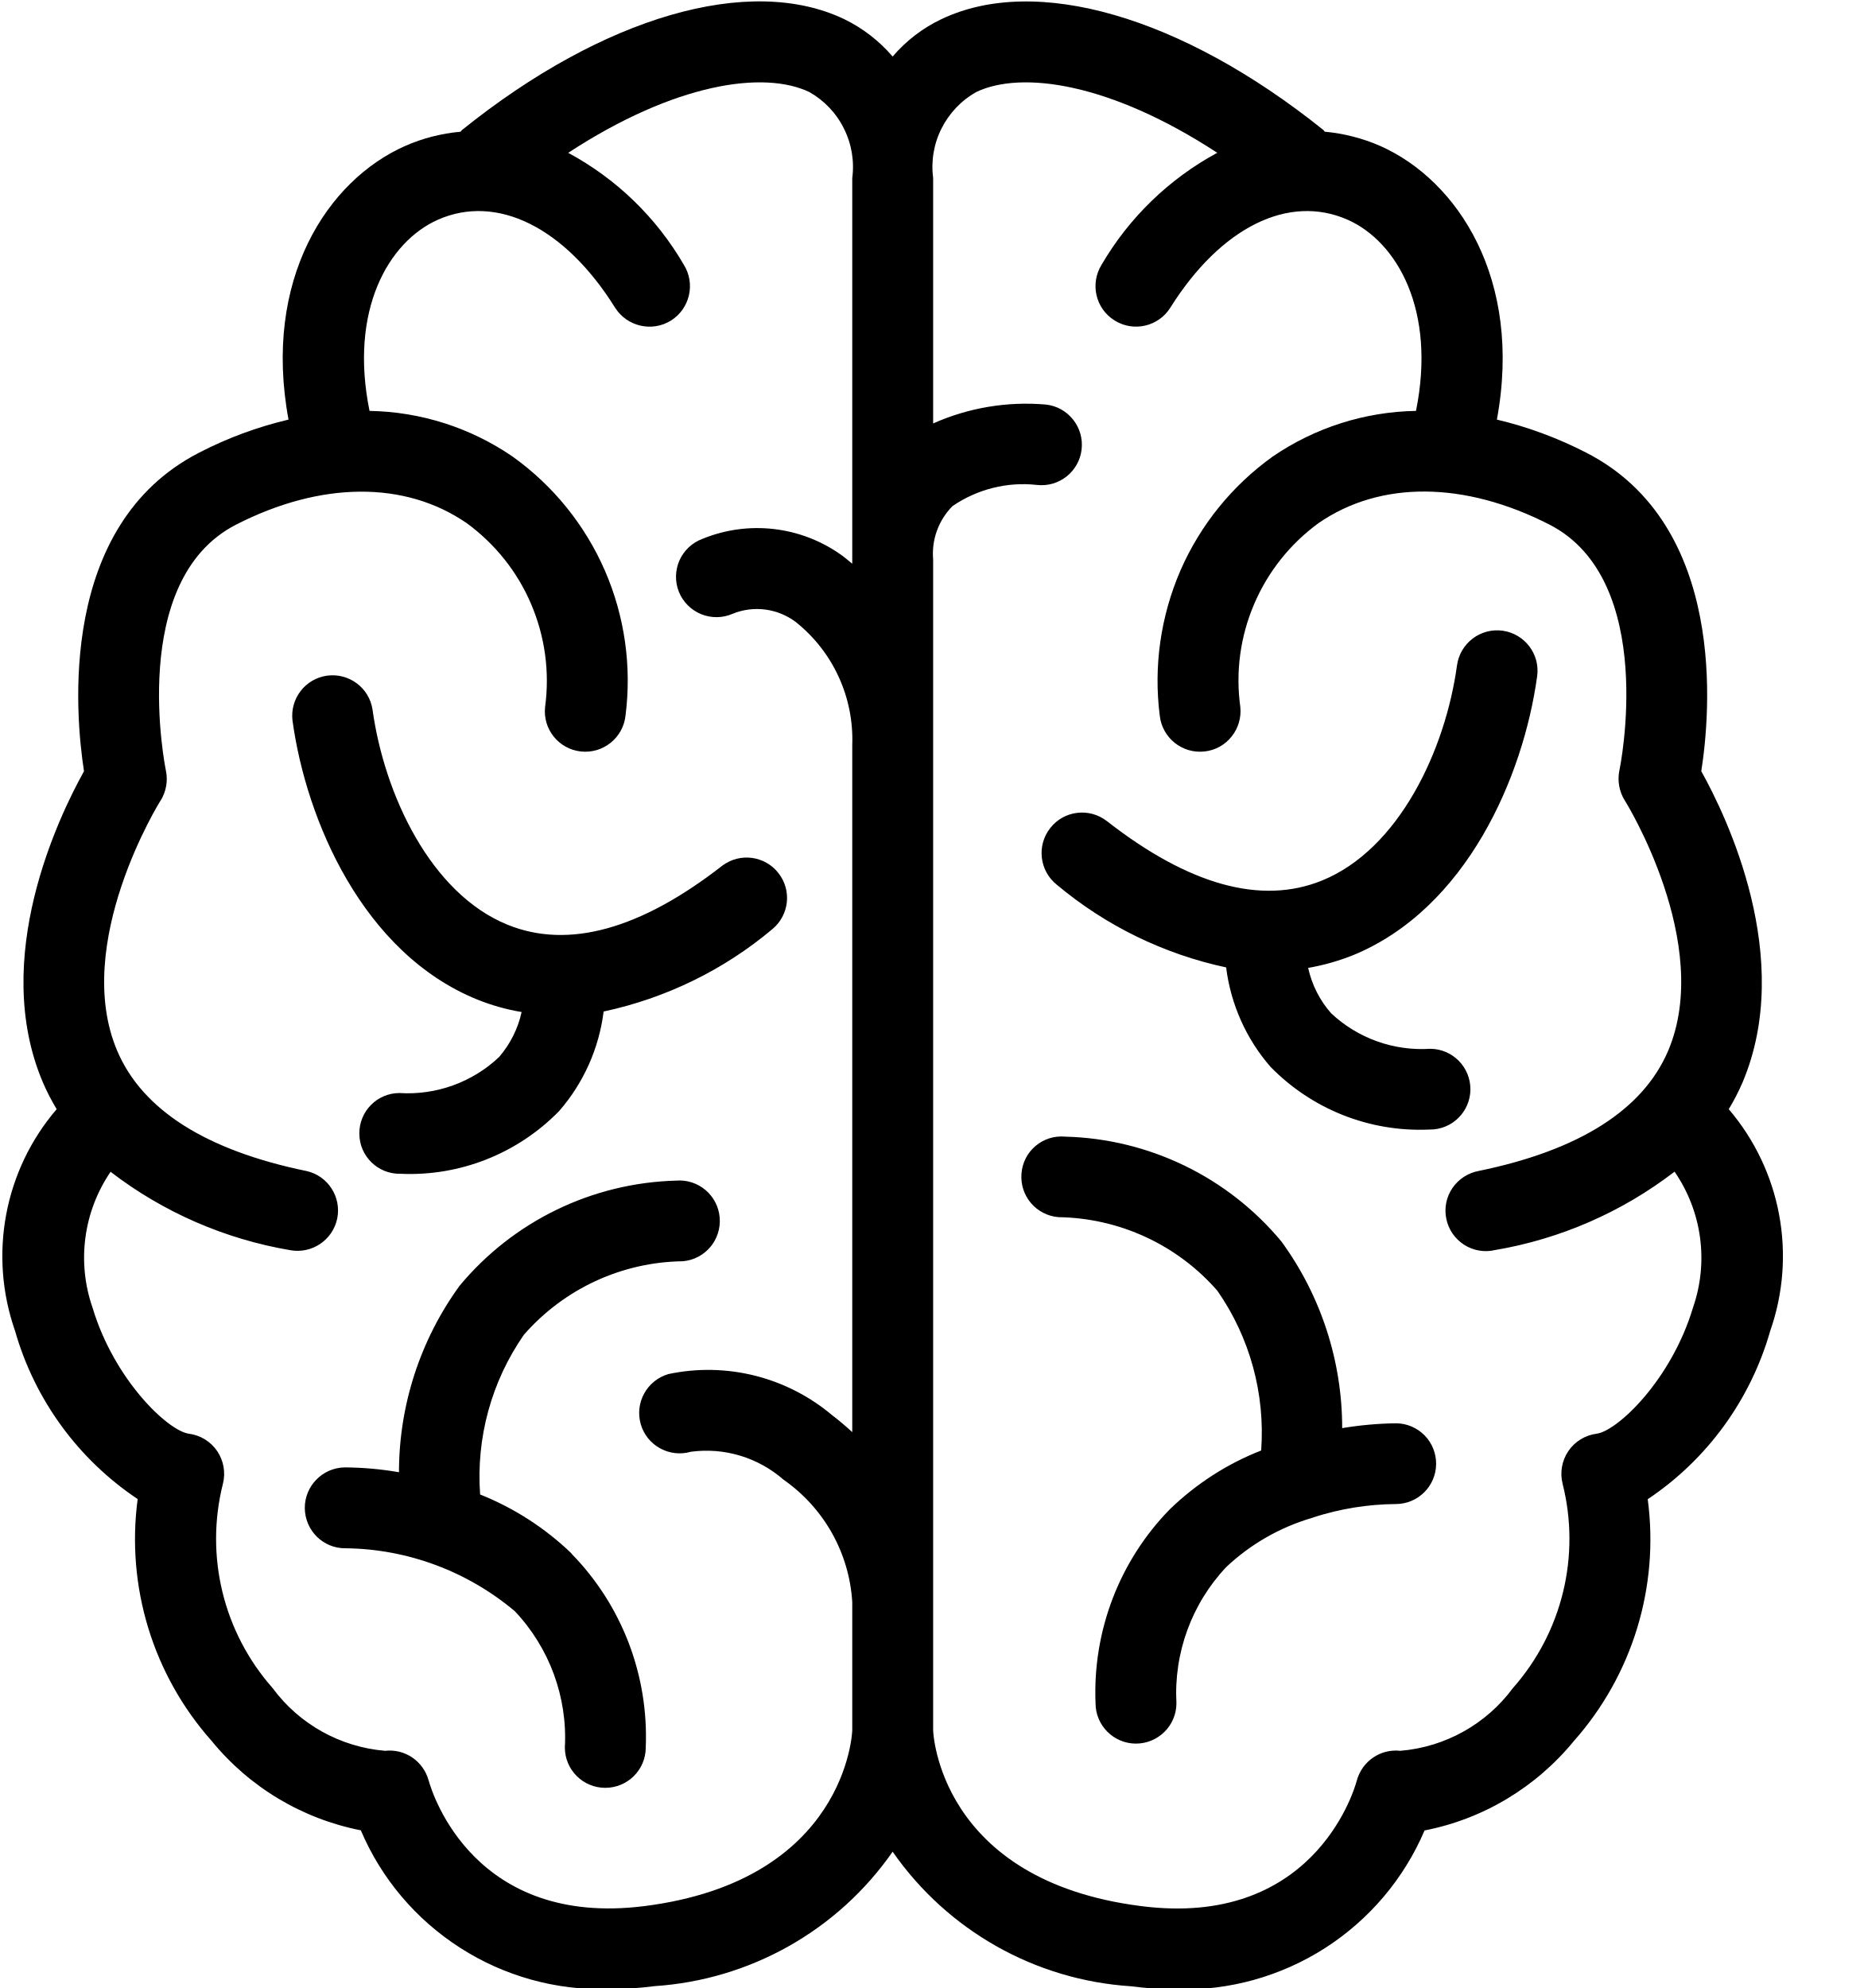
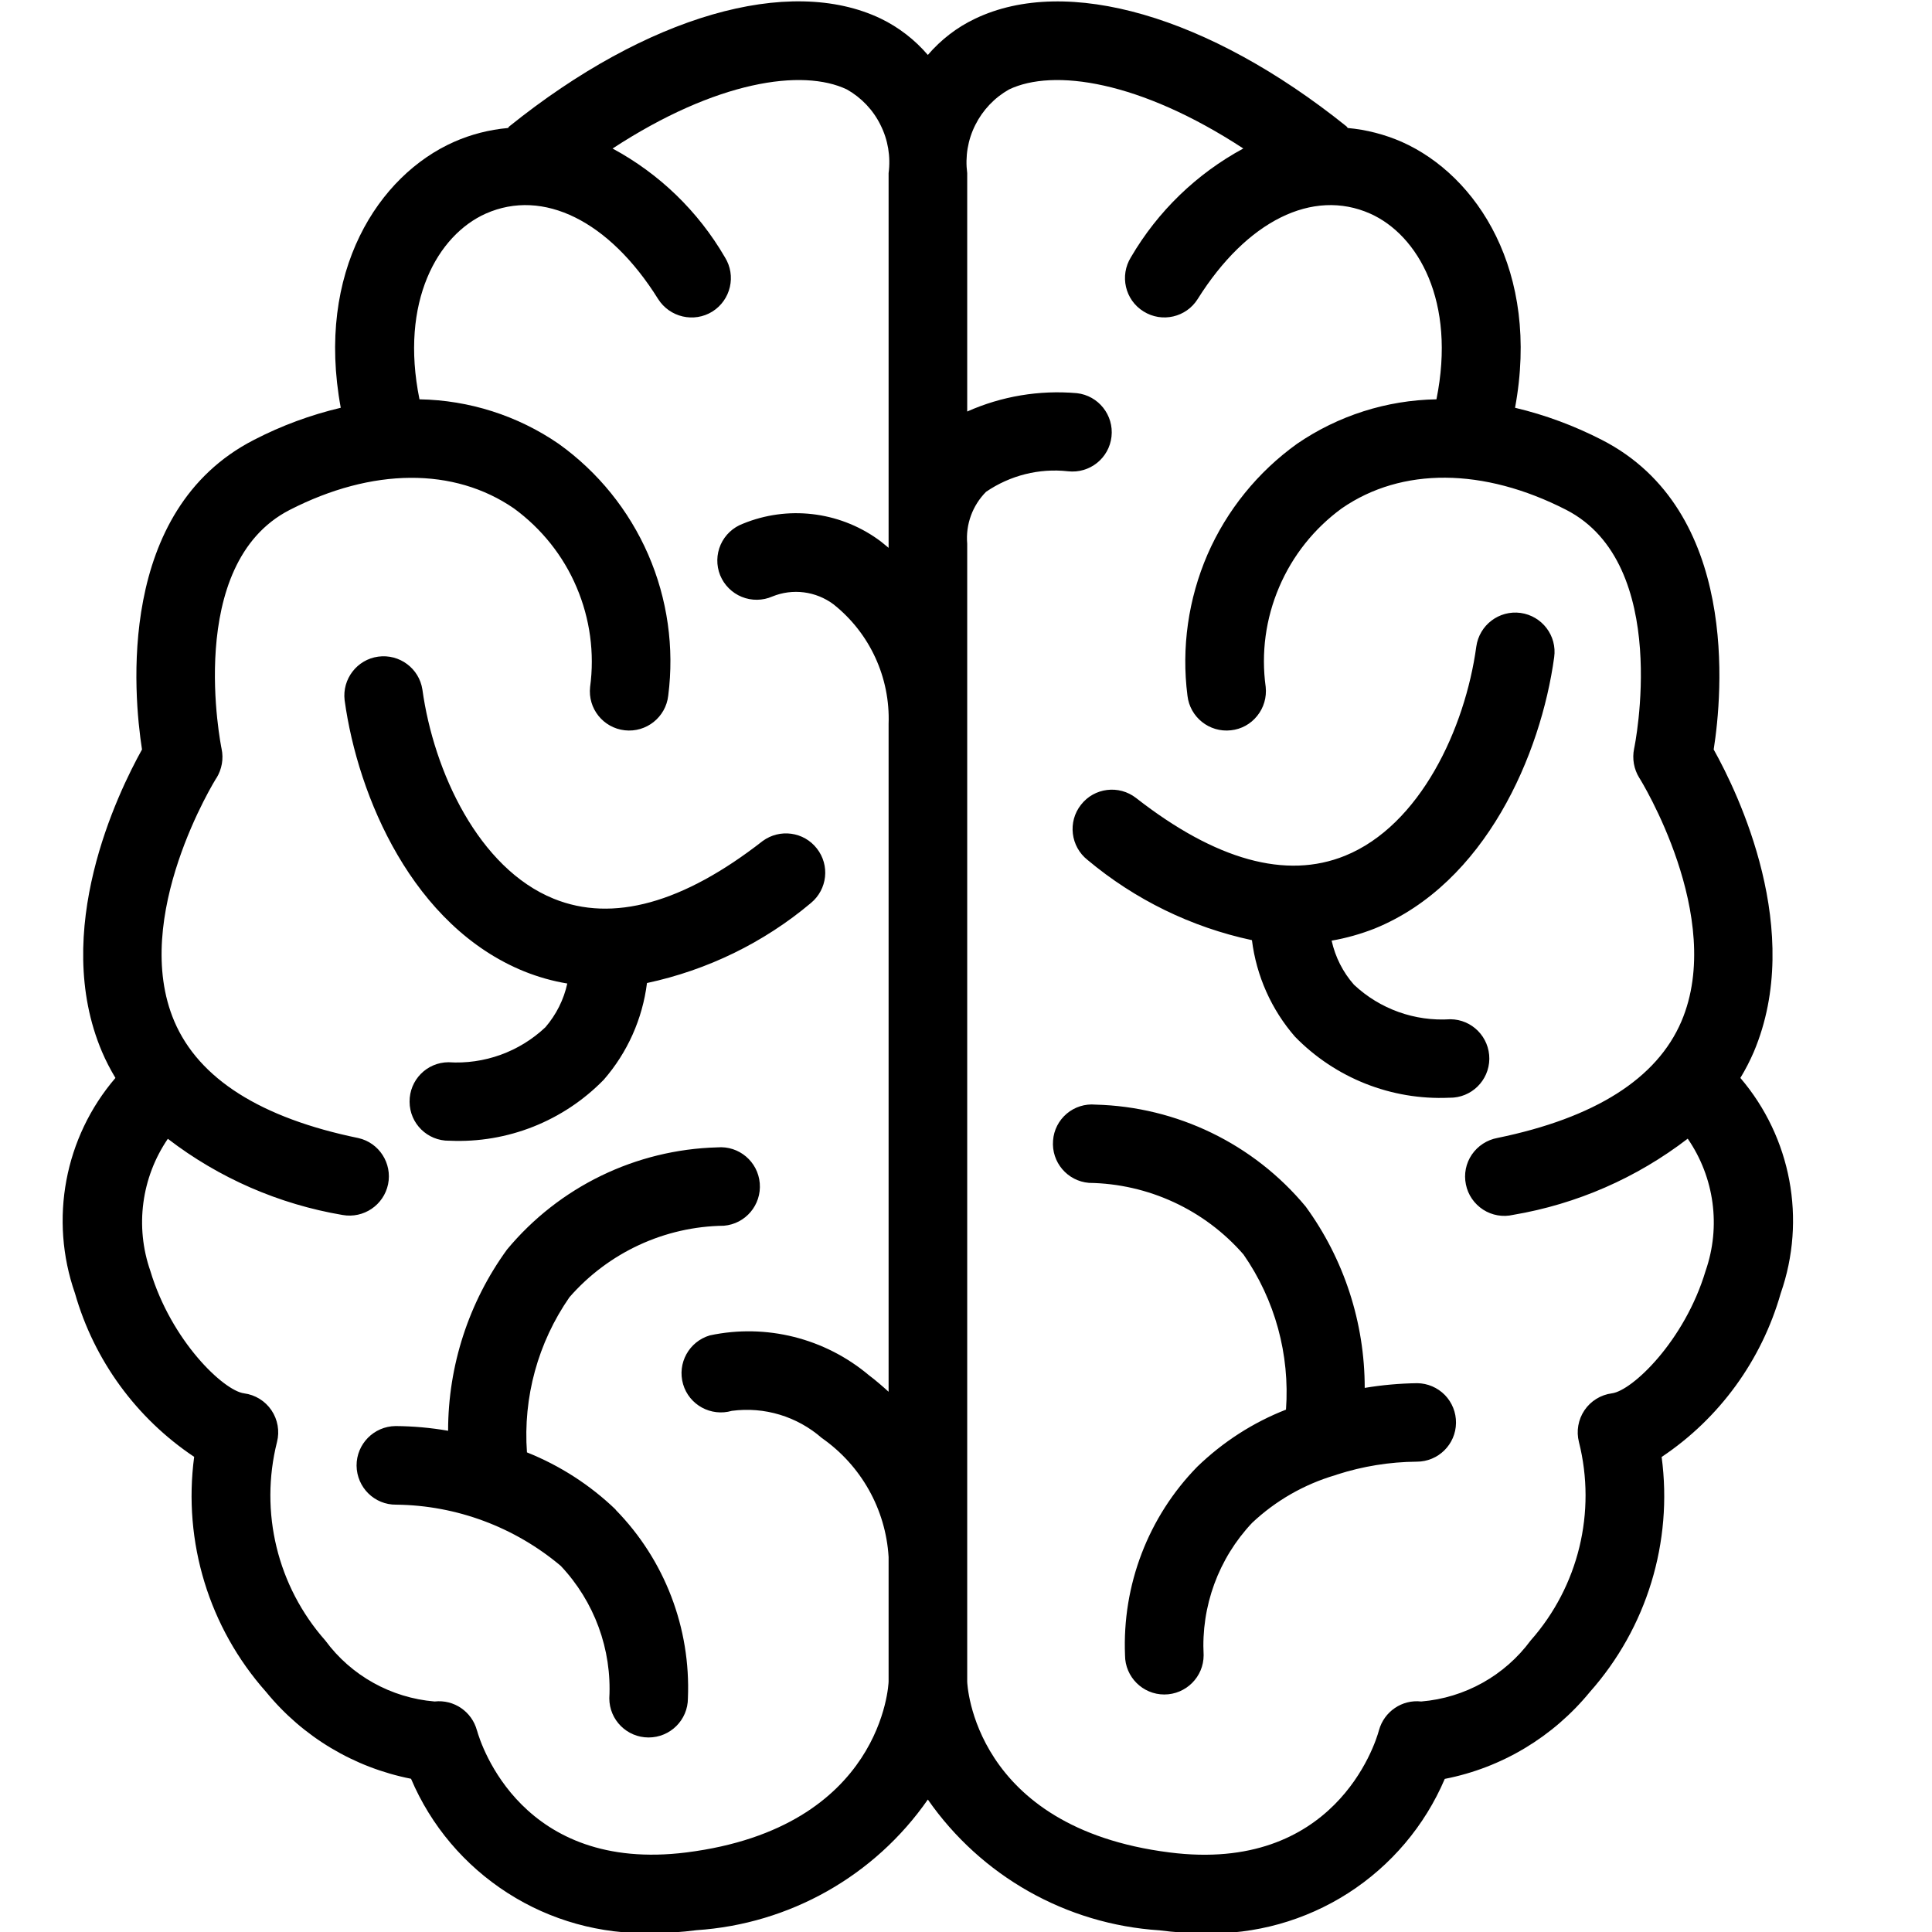
- <svg xmlns="http://www.w3.org/2000/svg" width="15" height="16" viewBox="0 0 15 16" fill="none">
+ <svg xmlns="http://www.w3.org/2000/svg" width="16" height="16" viewBox="0 0 15 16" fill="none">
  <path d="M13.913 8.927C13.955 8.858 13.992 8.786 14.024 8.712C14.447 7.712 13.894 6.568 13.692 6.207C13.764 5.749 13.906 4.227 12.766 3.643C12.538 3.526 12.297 3.436 12.047 3.377C12.256 2.247 11.732 1.452 11.109 1.175C10.967 1.113 10.816 1.074 10.662 1.06C10.657 1.056 10.655 1.049 10.649 1.045C9.511 0.132 8.335 -0.209 7.575 0.155H7.575C7.425 0.226 7.292 0.329 7.184 0.455C7.076 0.329 6.943 0.226 6.794 0.154C6.035 -0.209 4.857 0.131 3.72 1.045C3.714 1.049 3.712 1.055 3.707 1.06C3.553 1.074 3.402 1.112 3.26 1.175C2.636 1.451 2.113 2.248 2.322 3.377C2.072 3.436 1.831 3.525 1.603 3.643C0.464 4.227 0.605 5.749 0.676 6.207C0.475 6.568 -0.08 7.712 0.345 8.711C0.377 8.786 0.414 8.857 0.456 8.927C0.034 9.419 -0.093 10.099 0.121 10.711C0.279 11.265 0.629 11.745 1.108 12.065C1.014 12.769 1.231 13.48 1.703 14.011C2.007 14.384 2.432 14.638 2.904 14.731C3.069 15.12 3.348 15.449 3.704 15.677C4.059 15.905 4.475 16.02 4.897 16.009C5.021 16.009 5.145 16.001 5.268 15.985C6.038 15.934 6.743 15.537 7.184 14.903C7.625 15.537 8.33 15.936 9.101 15.986C9.224 16.002 9.348 16.01 9.472 16.011C9.894 16.022 10.309 15.906 10.665 15.678C11.02 15.45 11.299 15.121 11.465 14.732C11.937 14.64 12.361 14.385 12.666 14.013C13.138 13.481 13.355 12.771 13.261 12.066C13.74 11.746 14.089 11.265 14.247 10.711C14.461 10.099 14.334 9.42 13.913 8.927V8.927ZM5.185 15.341C3.825 15.512 3.483 14.45 3.45 14.33V14.331C3.408 14.175 3.26 14.073 3.099 14.091C2.739 14.061 2.408 13.877 2.194 13.586C1.797 13.137 1.648 12.522 1.794 11.942C1.817 11.852 1.8 11.756 1.748 11.679C1.696 11.602 1.613 11.551 1.521 11.539C1.352 11.517 0.919 11.105 0.745 10.525C0.617 10.158 0.671 9.752 0.89 9.431C1.314 9.757 1.811 9.973 2.337 10.062C2.511 10.093 2.678 9.98 2.714 9.807C2.749 9.634 2.64 9.464 2.468 9.425C1.66 9.259 1.147 8.934 0.944 8.459C0.576 7.596 1.285 6.453 1.293 6.442V6.443C1.337 6.371 1.353 6.284 1.335 6.201C1.332 6.186 1.023 4.672 1.899 4.223C2.582 3.873 3.26 3.868 3.757 4.211H3.757C3.985 4.378 4.165 4.603 4.275 4.863C4.386 5.123 4.425 5.409 4.387 5.689C4.367 5.868 4.496 6.028 4.674 6.048C4.853 6.068 5.014 5.939 5.034 5.761C5.085 5.364 5.028 4.96 4.868 4.592C4.708 4.225 4.452 3.908 4.126 3.675C3.787 3.442 3.386 3.314 2.974 3.307C2.809 2.497 3.126 1.946 3.523 1.769C3.998 1.558 4.546 1.829 4.95 2.476C5.046 2.628 5.247 2.675 5.4 2.58C5.552 2.484 5.599 2.283 5.503 2.13C5.282 1.75 4.961 1.439 4.573 1.23C5.431 0.669 6.146 0.565 6.514 0.741H6.514C6.634 0.809 6.731 0.911 6.792 1.035C6.854 1.158 6.877 1.297 6.859 1.434V4.537C6.828 4.512 6.799 4.486 6.767 4.464V4.464C6.442 4.234 6.021 4.186 5.653 4.337C5.57 4.368 5.504 4.43 5.468 4.511C5.433 4.591 5.431 4.682 5.464 4.764C5.497 4.845 5.562 4.91 5.643 4.943C5.724 4.976 5.816 4.975 5.896 4.94C6.065 4.871 6.257 4.896 6.403 5.005C6.704 5.244 6.873 5.612 6.859 5.996V11.526C6.806 11.478 6.753 11.432 6.696 11.389C6.331 11.082 5.845 10.96 5.379 11.059C5.206 11.11 5.107 11.29 5.157 11.463C5.207 11.635 5.388 11.734 5.561 11.684C5.83 11.648 6.101 11.73 6.306 11.909C6.631 12.136 6.835 12.498 6.859 12.894V13.926C6.859 13.938 6.813 15.135 5.185 15.341L5.185 15.341ZM13.625 10.525C13.451 11.105 13.018 11.517 12.849 11.539C12.757 11.551 12.674 11.602 12.622 11.679C12.57 11.756 12.553 11.852 12.576 11.942C12.722 12.522 12.573 13.137 12.176 13.586C11.961 13.877 11.631 14.061 11.27 14.091C11.111 14.073 10.963 14.174 10.92 14.329C10.888 14.451 10.545 15.515 9.185 15.341C7.555 15.135 7.51 13.938 7.51 13.926V4.503C7.496 4.343 7.554 4.186 7.666 4.073C7.865 3.937 8.106 3.876 8.345 3.903C8.524 3.923 8.685 3.795 8.705 3.616C8.725 3.438 8.597 3.276 8.418 3.256C8.107 3.229 7.795 3.281 7.51 3.408V1.434C7.492 1.297 7.515 1.158 7.577 1.035C7.639 0.911 7.736 0.809 7.856 0.741C8.224 0.565 8.939 0.669 9.797 1.23H9.796C9.41 1.439 9.088 1.75 8.866 2.13C8.771 2.283 8.817 2.484 8.97 2.579C9.123 2.675 9.324 2.628 9.419 2.476C9.825 1.829 10.371 1.558 10.847 1.769C11.244 1.946 11.56 2.497 11.396 3.307C10.983 3.314 10.582 3.442 10.242 3.675C9.917 3.908 9.66 4.225 9.5 4.592C9.341 4.96 9.283 5.364 9.334 5.761C9.354 5.939 9.515 6.068 9.694 6.048C9.78 6.039 9.858 5.996 9.912 5.928C9.966 5.861 9.991 5.775 9.982 5.689C9.943 5.408 9.982 5.123 10.093 4.863C10.204 4.602 10.383 4.377 10.612 4.21C11.108 3.867 11.786 3.872 12.47 4.222C13.346 4.671 13.037 6.185 13.033 6.2H13.033C13.016 6.283 13.031 6.37 13.076 6.442C13.084 6.453 13.792 7.596 13.425 8.458C13.222 8.933 12.709 9.258 11.901 9.424C11.815 9.44 11.739 9.489 11.689 9.562C11.64 9.634 11.622 9.723 11.64 9.809C11.657 9.895 11.709 9.97 11.783 10.018C11.856 10.065 11.946 10.081 12.031 10.061C12.558 9.972 13.054 9.755 13.477 9.43C13.698 9.751 13.753 10.157 13.625 10.525L13.625 10.525ZM8.507 7.122C8.366 7.011 8.341 6.806 8.452 6.665C8.562 6.523 8.767 6.498 8.909 6.609C9.569 7.124 10.151 7.285 10.639 7.087C11.26 6.835 11.633 6.035 11.726 5.355C11.751 5.176 11.915 5.052 12.093 5.076C12.271 5.101 12.396 5.265 12.371 5.443C12.261 6.245 11.805 7.315 10.884 7.69H10.884C10.769 7.735 10.65 7.769 10.528 7.79C10.558 7.925 10.621 8.051 10.713 8.155C10.928 8.357 11.217 8.46 11.511 8.441C11.691 8.442 11.835 8.589 11.834 8.769C11.832 8.949 11.685 9.093 11.505 9.091H11.5C11.022 9.112 10.559 8.928 10.225 8.586C10.029 8.361 9.905 8.082 9.868 7.786C9.367 7.679 8.9 7.451 8.507 7.122L8.507 7.122ZM11.558 11.784C11.556 11.962 11.411 12.105 11.233 12.105H11.23C11.007 12.107 10.786 12.143 10.574 12.211C10.569 12.214 10.563 12.215 10.557 12.217C10.3 12.293 10.064 12.428 9.869 12.612C9.591 12.907 9.446 13.303 9.468 13.708C9.468 13.887 9.322 14.033 9.142 14.033C8.963 14.033 8.817 13.887 8.817 13.708C8.793 13.127 9.009 12.562 9.415 12.147C9.627 11.942 9.876 11.781 10.15 11.674C10.183 11.218 10.059 10.764 9.798 10.389C9.475 10.018 9.009 9.803 8.518 9.796C8.339 9.781 8.206 9.624 8.221 9.445C8.227 9.359 8.268 9.279 8.334 9.223C8.4 9.167 8.486 9.14 8.572 9.148C9.247 9.165 9.882 9.473 10.313 9.992C10.631 10.428 10.802 10.954 10.802 11.494C10.945 11.47 11.091 11.457 11.237 11.455C11.323 11.456 11.405 11.491 11.466 11.553C11.526 11.615 11.559 11.698 11.558 11.784L11.558 11.784ZM2.354 5.799C2.333 5.623 2.457 5.462 2.632 5.438C2.808 5.414 2.971 5.535 2.998 5.71C3.092 6.391 3.464 7.191 4.086 7.443C4.574 7.641 5.156 7.48 5.816 6.965L5.816 6.965C5.958 6.861 6.157 6.888 6.265 7.027C6.374 7.166 6.352 7.365 6.216 7.478C5.825 7.807 5.358 8.034 4.858 8.141C4.821 8.438 4.696 8.717 4.5 8.942C4.166 9.284 3.703 9.468 3.226 9.447H3.22C3.04 9.449 2.893 9.305 2.892 9.125C2.89 8.945 3.034 8.798 3.214 8.797C3.51 8.816 3.801 8.711 4.017 8.507C4.106 8.403 4.169 8.279 4.198 8.145C4.076 8.125 3.957 8.091 3.842 8.045C2.92 7.671 2.464 6.601 2.354 5.799L2.354 5.799ZM4.598 12.503C5.005 12.918 5.221 13.483 5.197 14.064C5.197 14.244 5.051 14.389 4.871 14.389C4.692 14.389 4.546 14.244 4.546 14.064C4.568 13.659 4.422 13.263 4.144 12.968C3.763 12.647 3.282 12.467 2.784 12.461H2.781C2.601 12.463 2.455 12.318 2.453 12.138C2.452 11.959 2.596 11.812 2.776 11.81C2.922 11.811 3.068 11.824 3.211 11.849C3.211 11.31 3.382 10.784 3.699 10.348C4.131 9.828 4.766 9.52 5.441 9.502C5.62 9.487 5.777 9.62 5.792 9.799C5.807 9.979 5.674 10.136 5.495 10.151C5.004 10.157 4.539 10.373 4.216 10.743C3.955 11.119 3.831 11.572 3.864 12.028C4.137 12.137 4.387 12.298 4.599 12.502L4.598 12.503Z" fill="currentColor" />
</svg>
